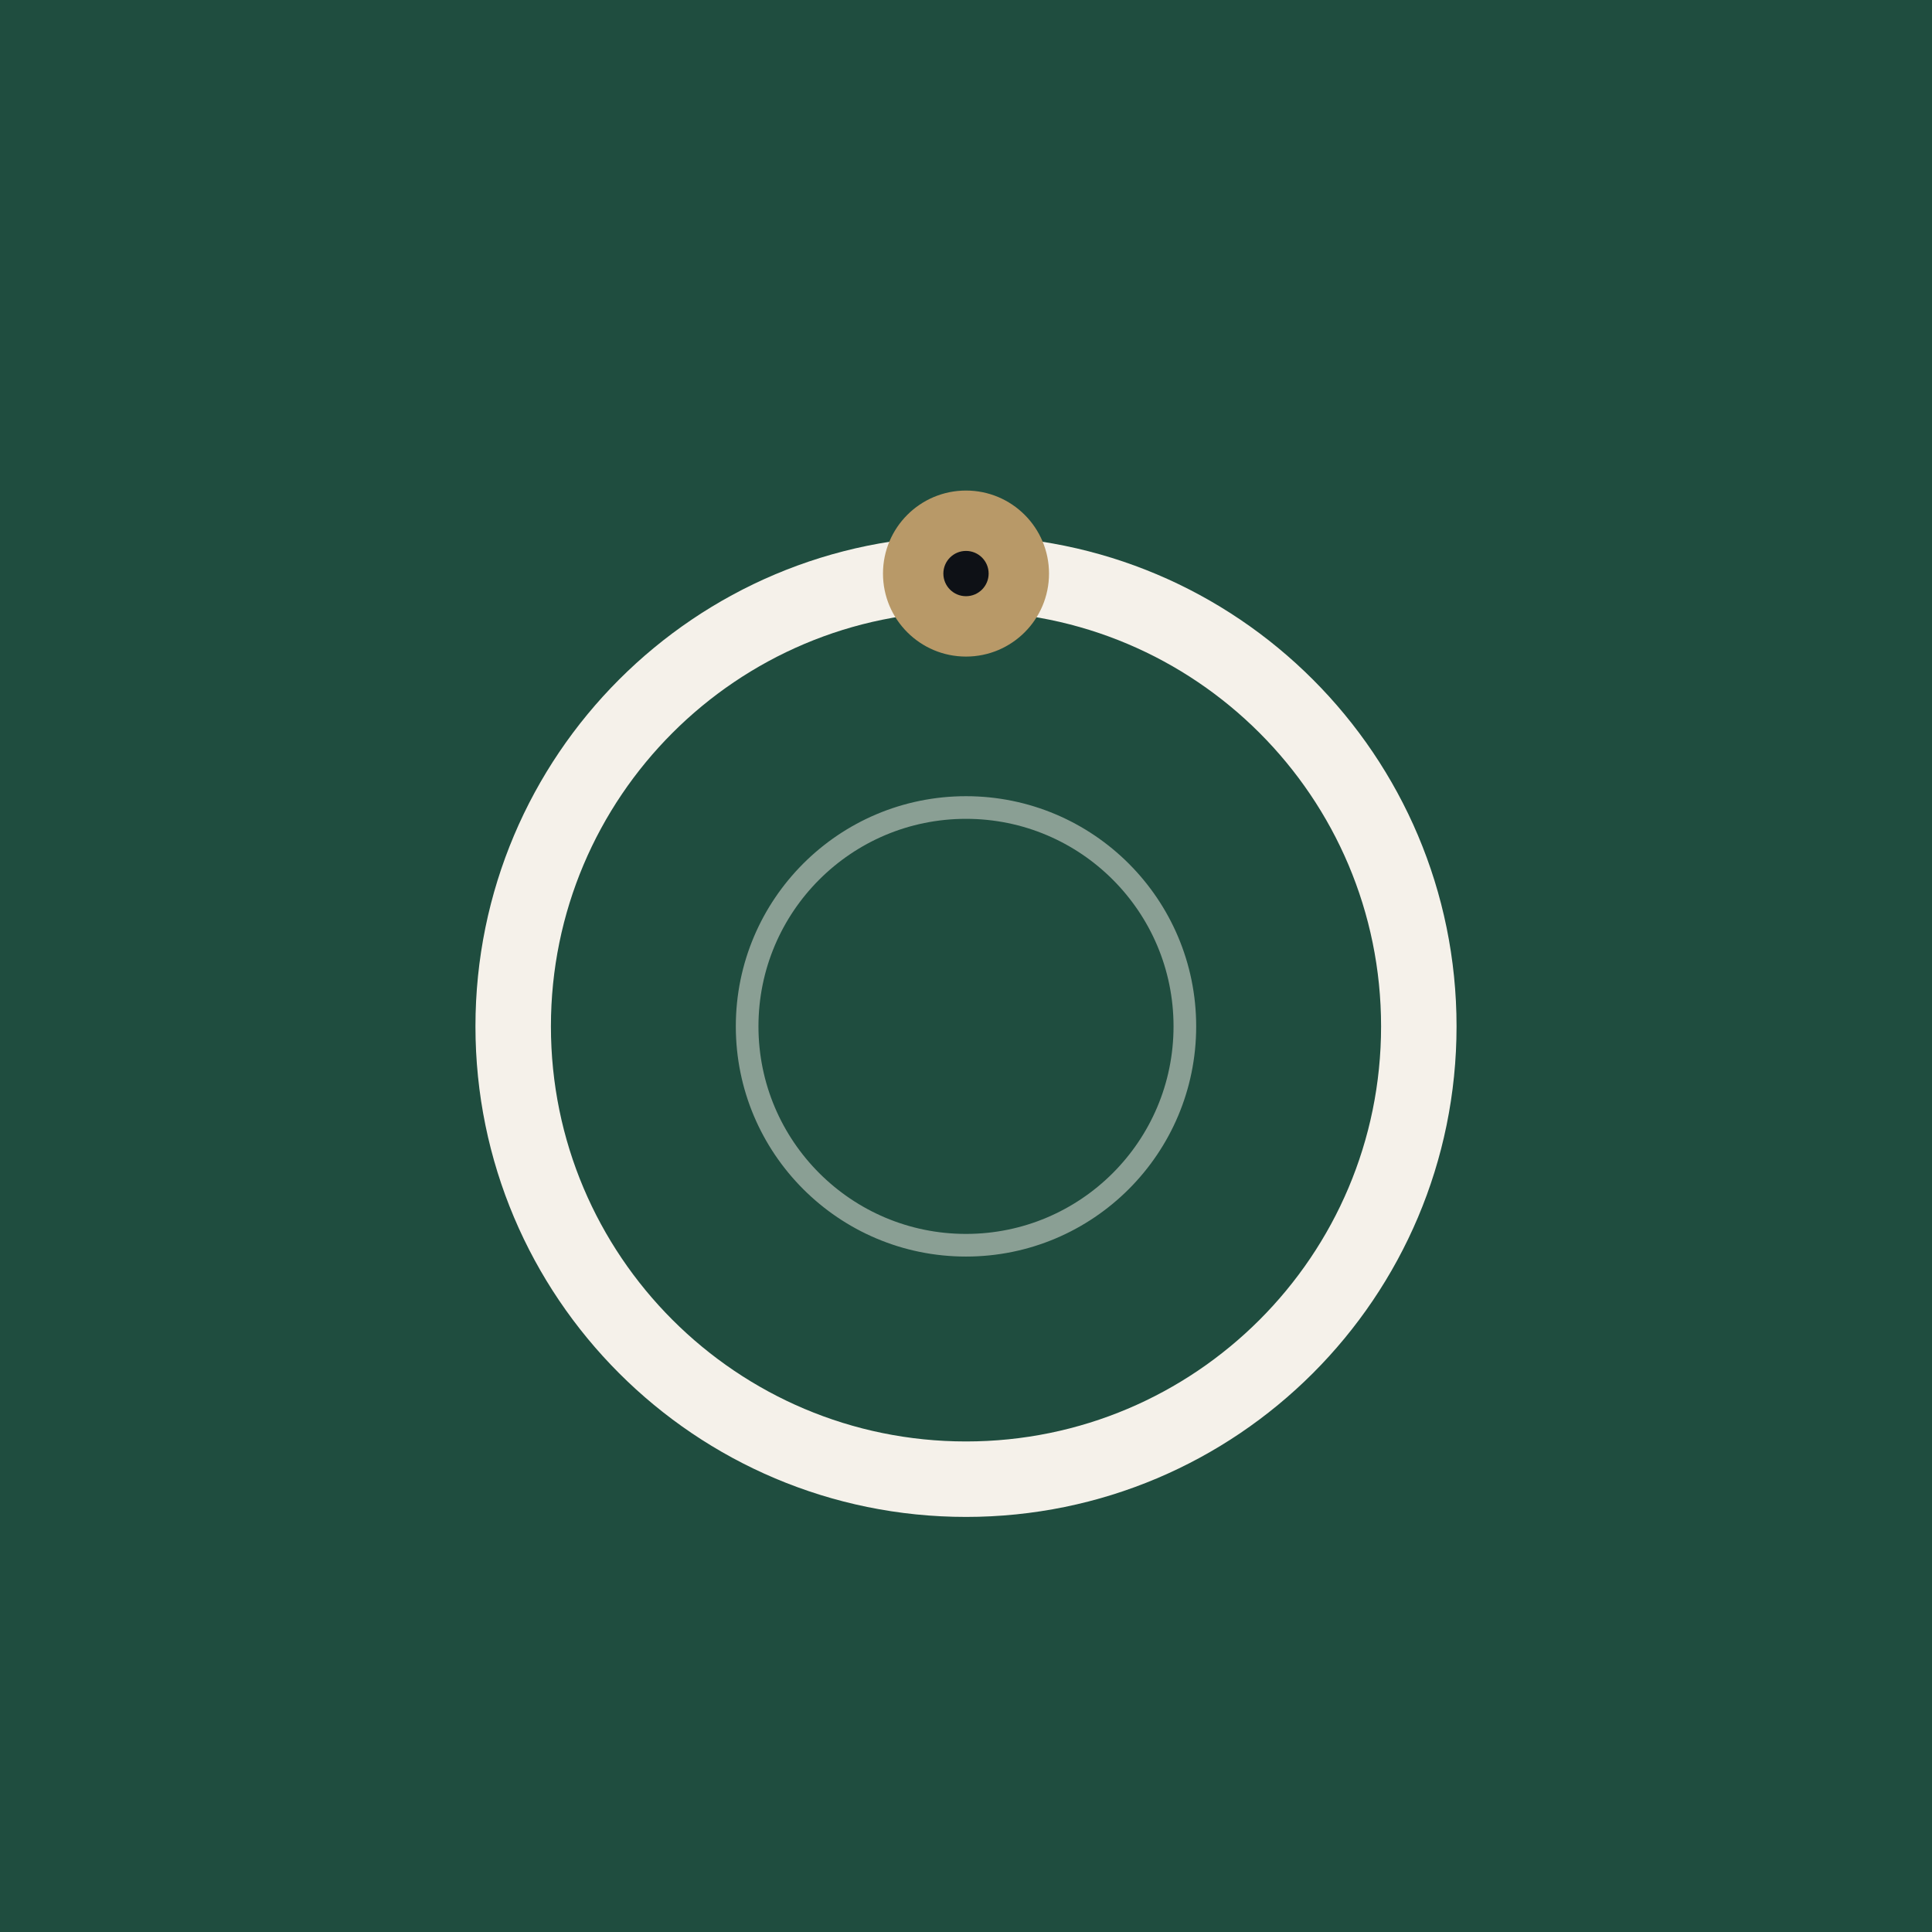
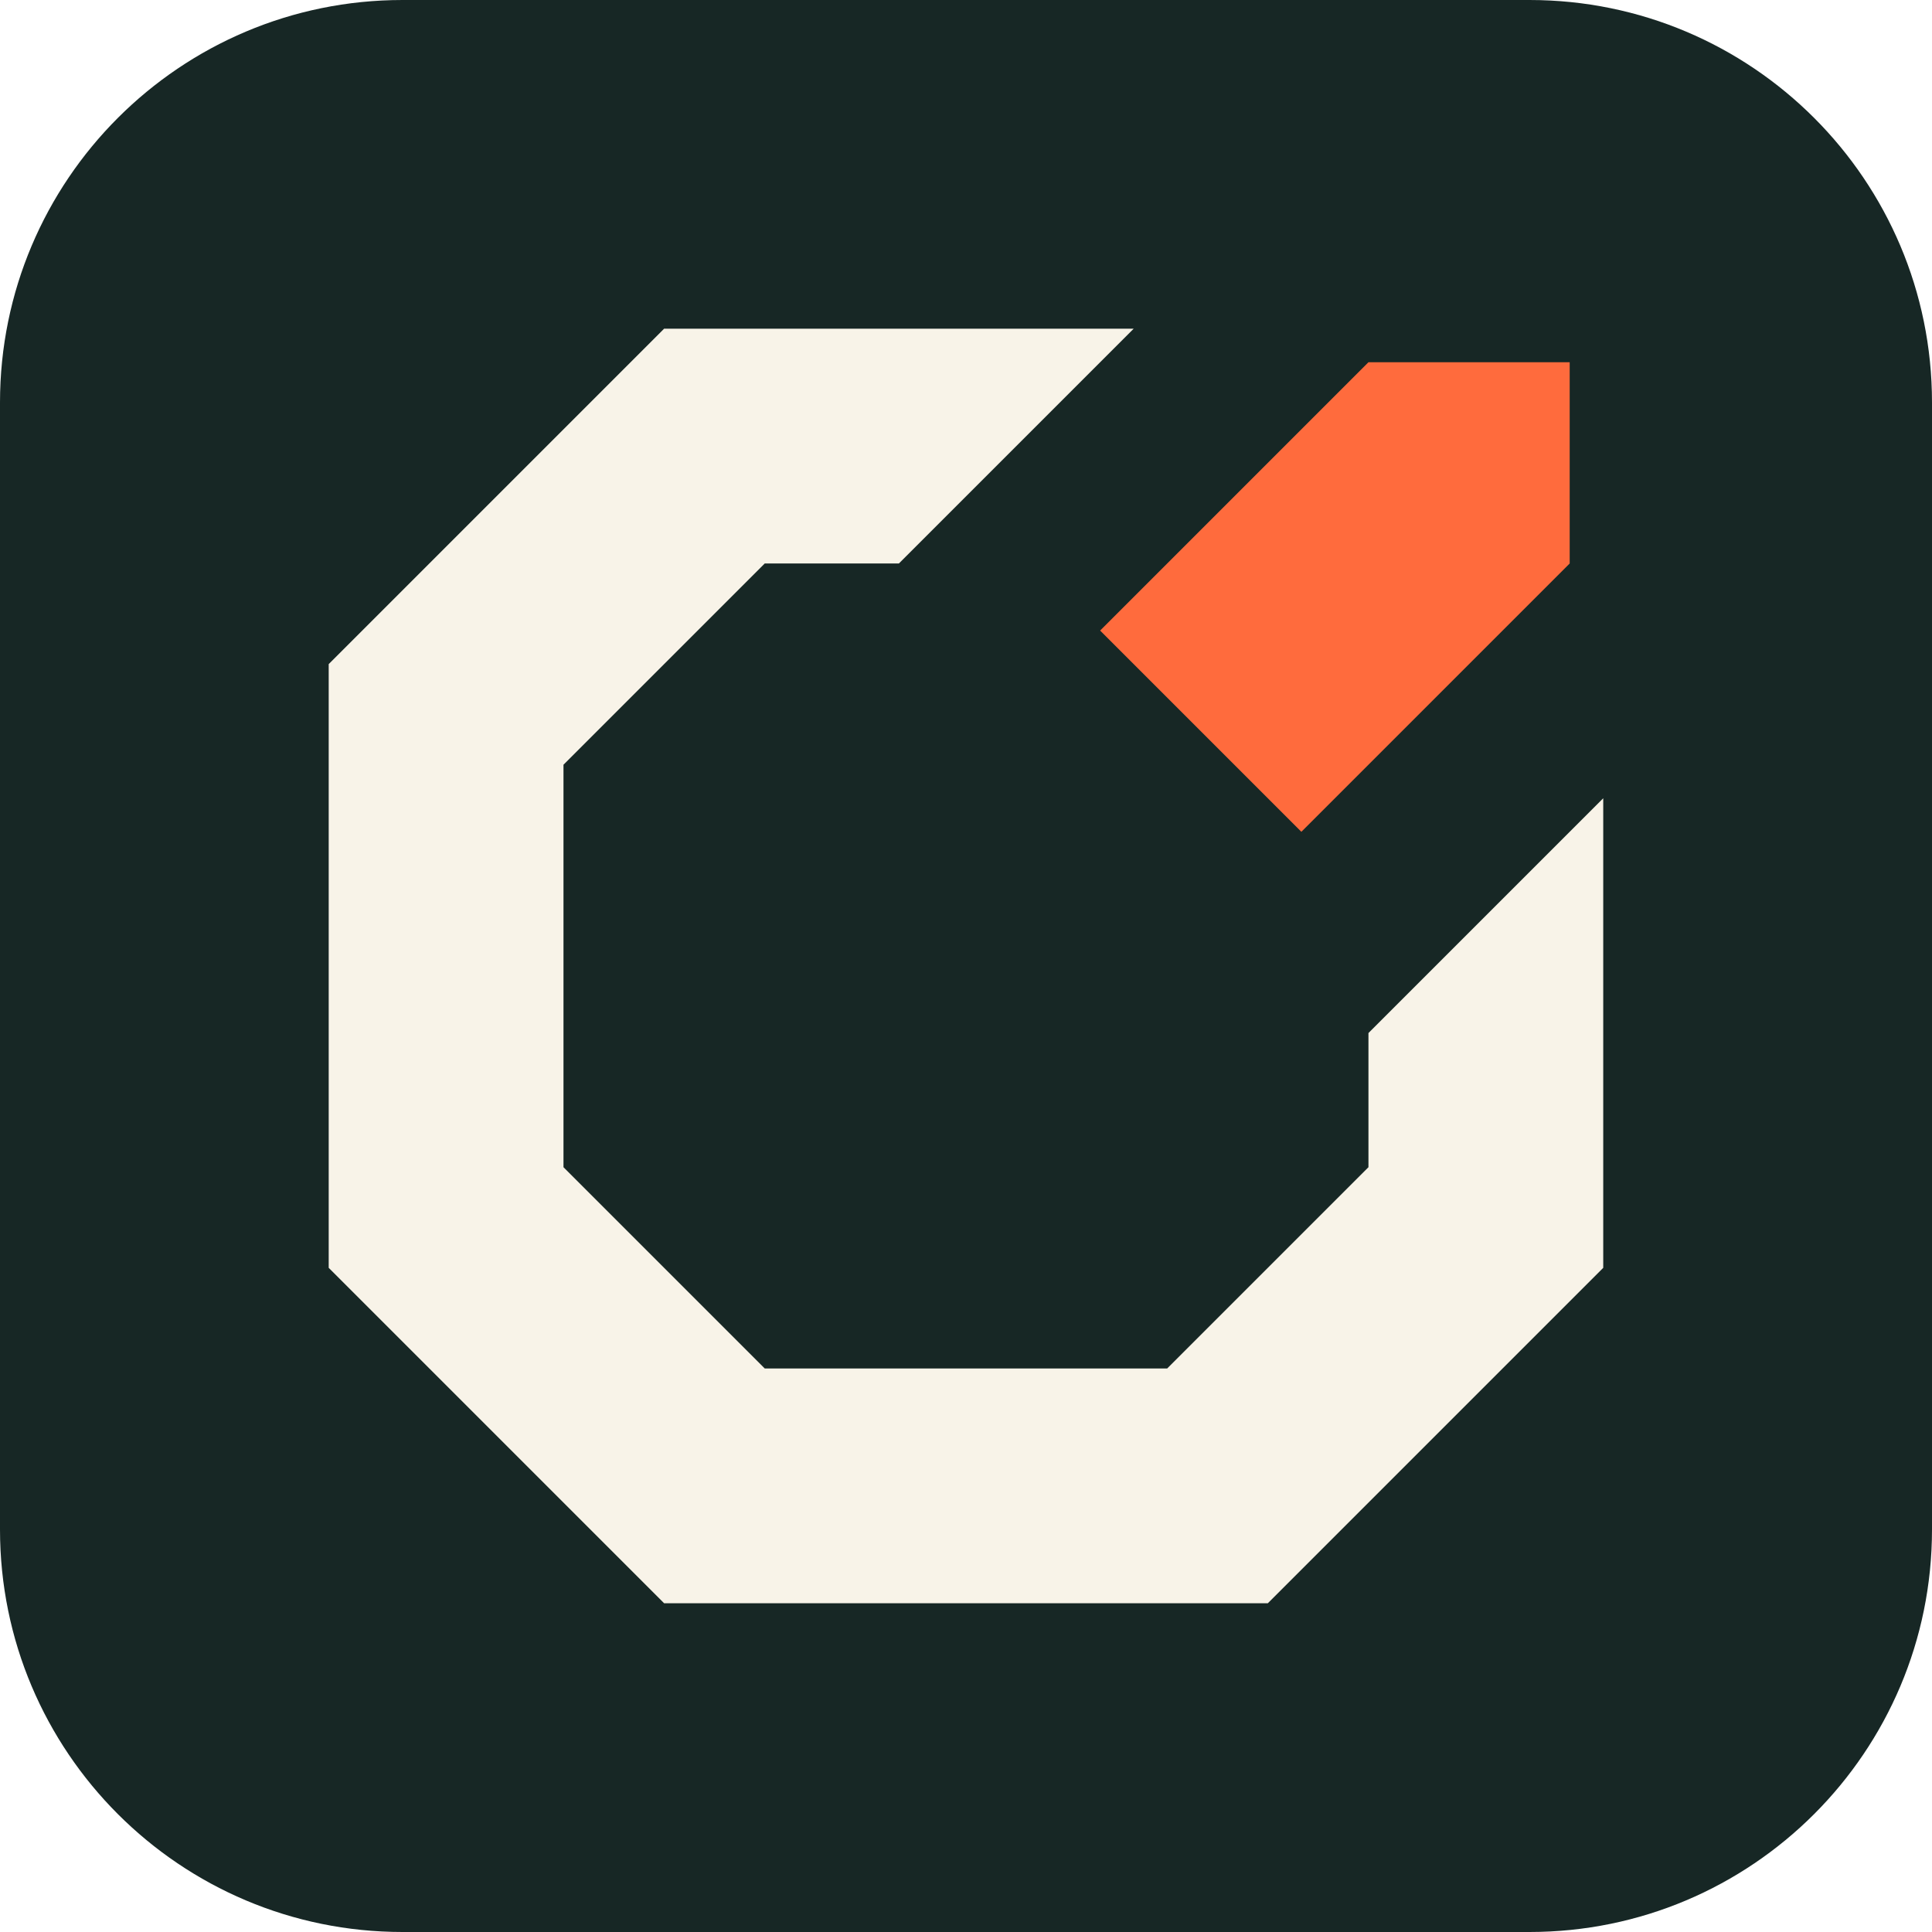
- <svg xmlns="http://www.w3.org/2000/svg" viewBox="0 0 512 512">
-   <rect width="512" height="512" fill="#1F4D3F" />
-   <circle cx="256" cy="272" r="120" fill="none" stroke="#F5F1EA" stroke-width="20" />
-   <circle cx="256" cy="272" r="58" fill="none" stroke="#F5F1EA" stroke-width="6" opacity="0.5" />
-   <circle cx="256" cy="152" r="22" fill="#B89968" />
-   <circle cx="256" cy="152" r="6" fill="#0E1116" />
+ <svg xmlns="http://www.w3.org/2000/svg" viewBox="0 0 48 48" fill="none">
+   <rect width="48" height="48" rx="10" fill="#172725" />
+   <g transform="translate(4 4) scale(.8333)">
+     <path fill="#F8F3E8" d="M29 5H15L5 15v18l10 10h18l10-10V19l-7 7v4l-6 6H18l-6-6V18l6-6h4z" />
+     <path fill="#FF6B3D" d="M36 6h6v6l-8 8-6-6z" />
+   </g>
</svg>
